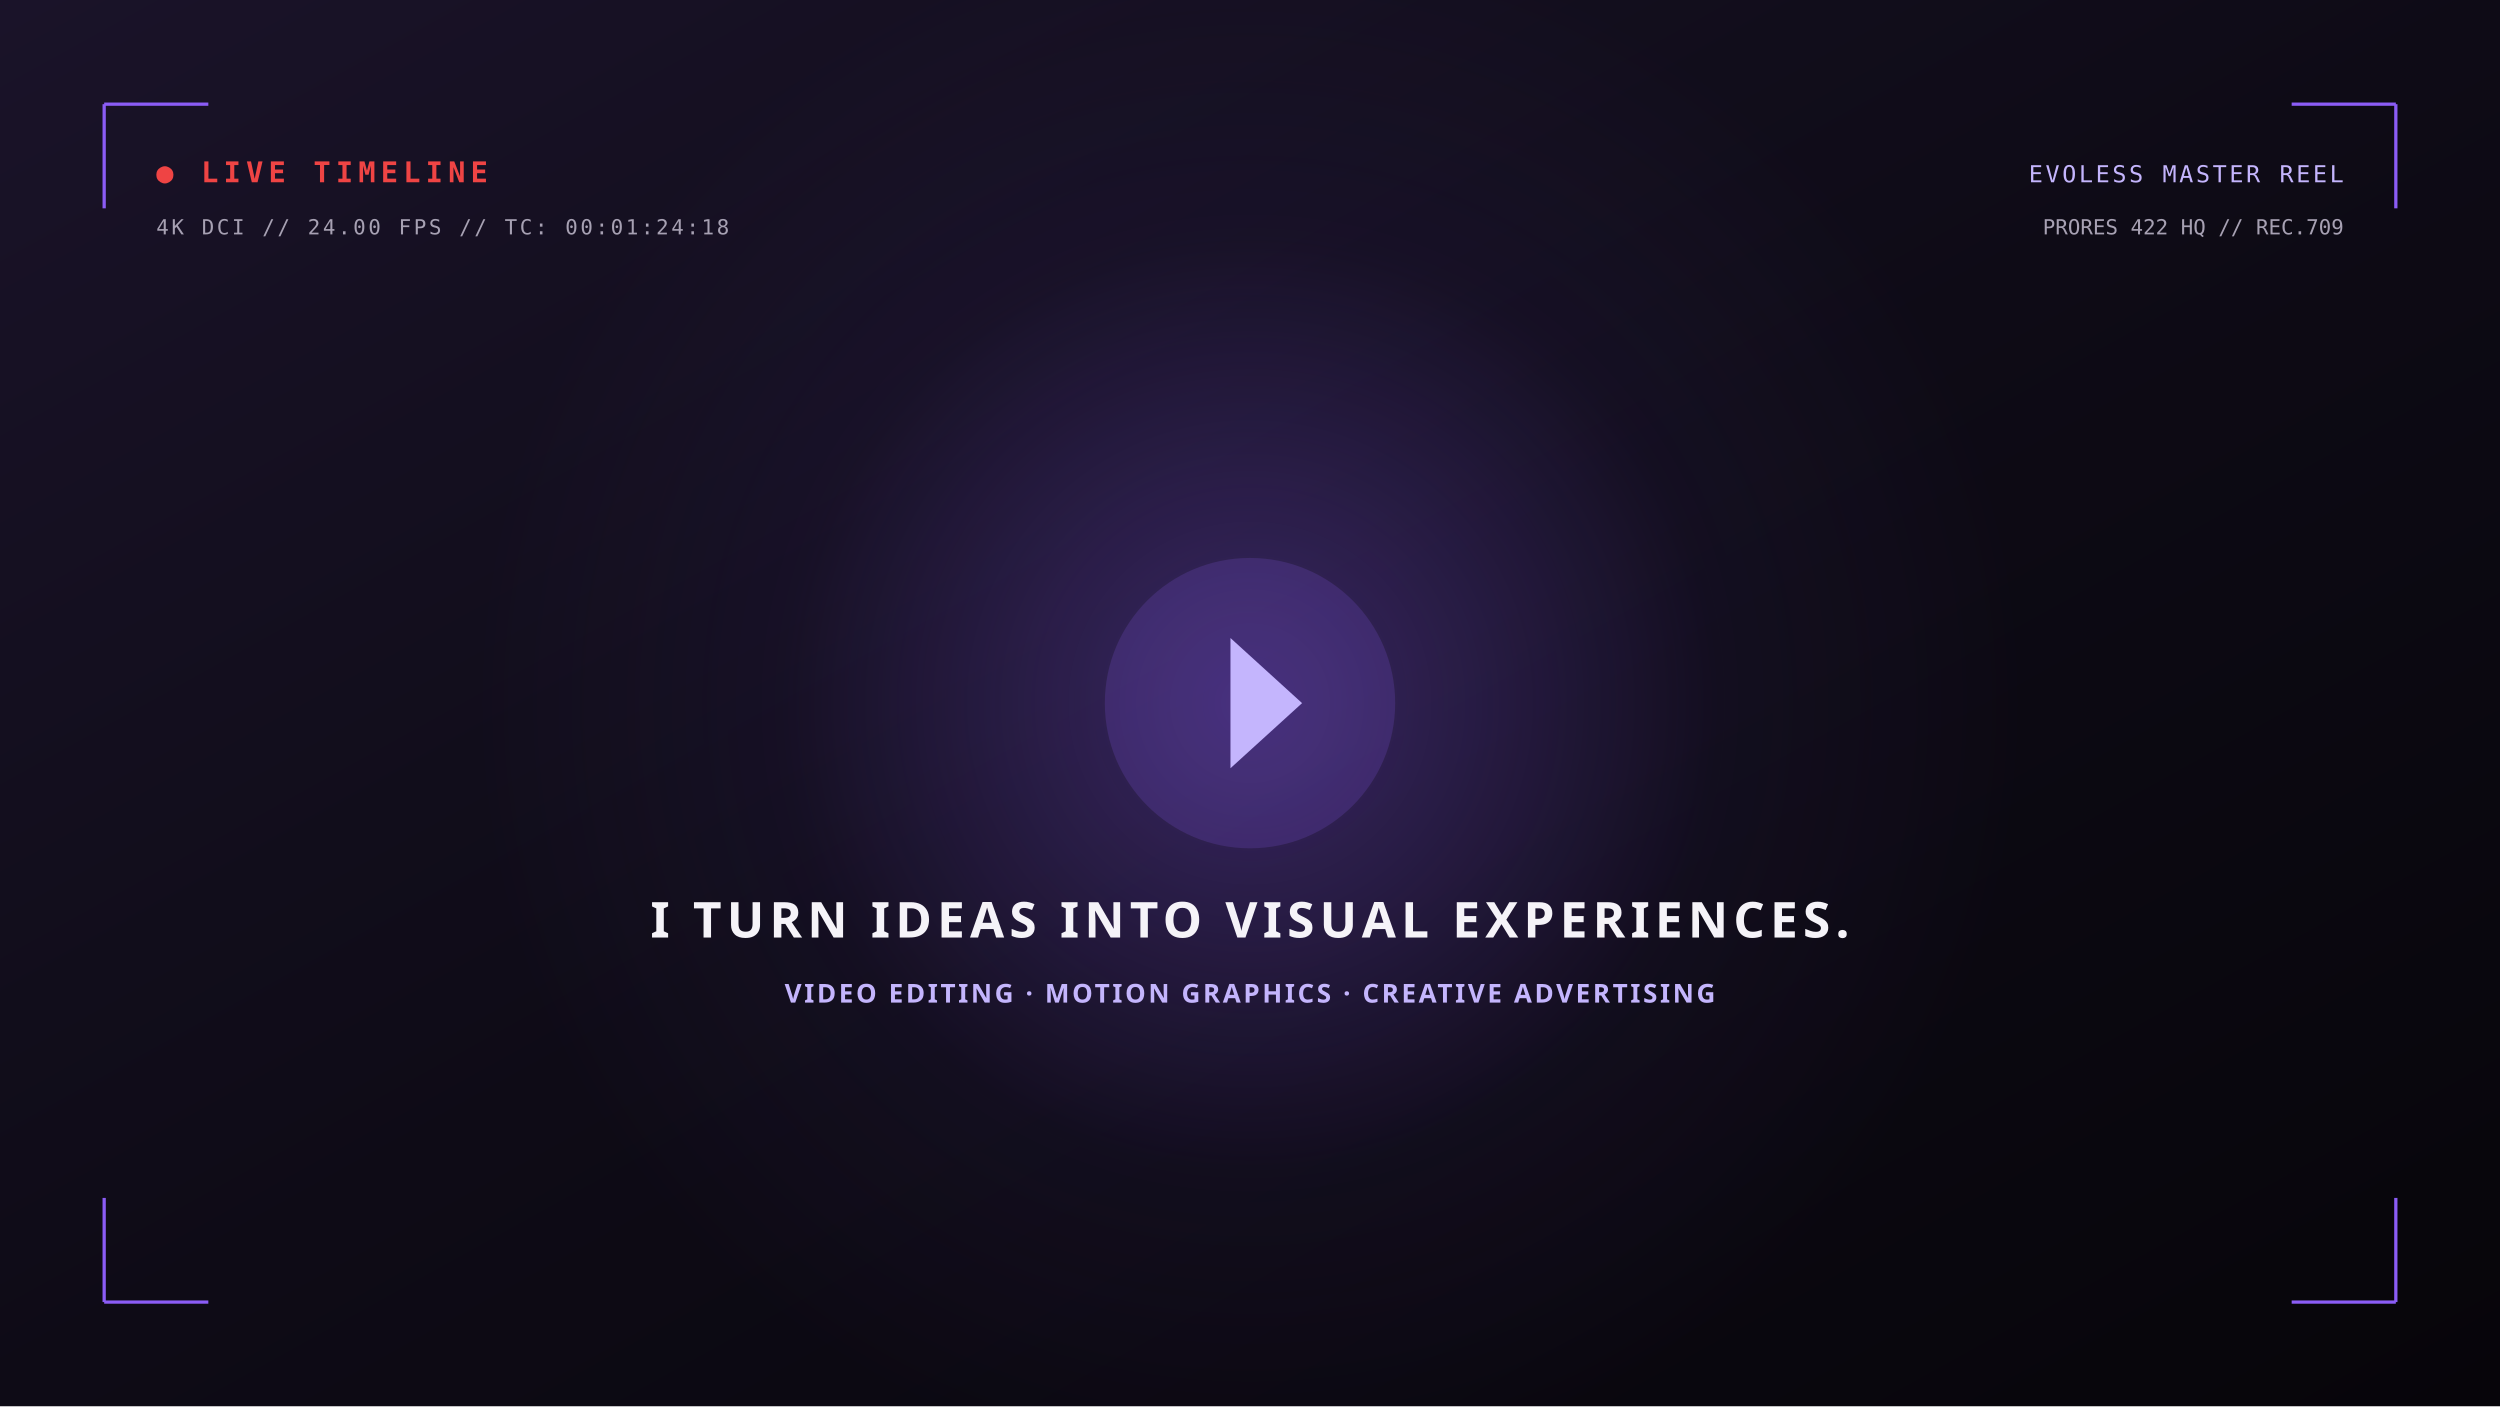
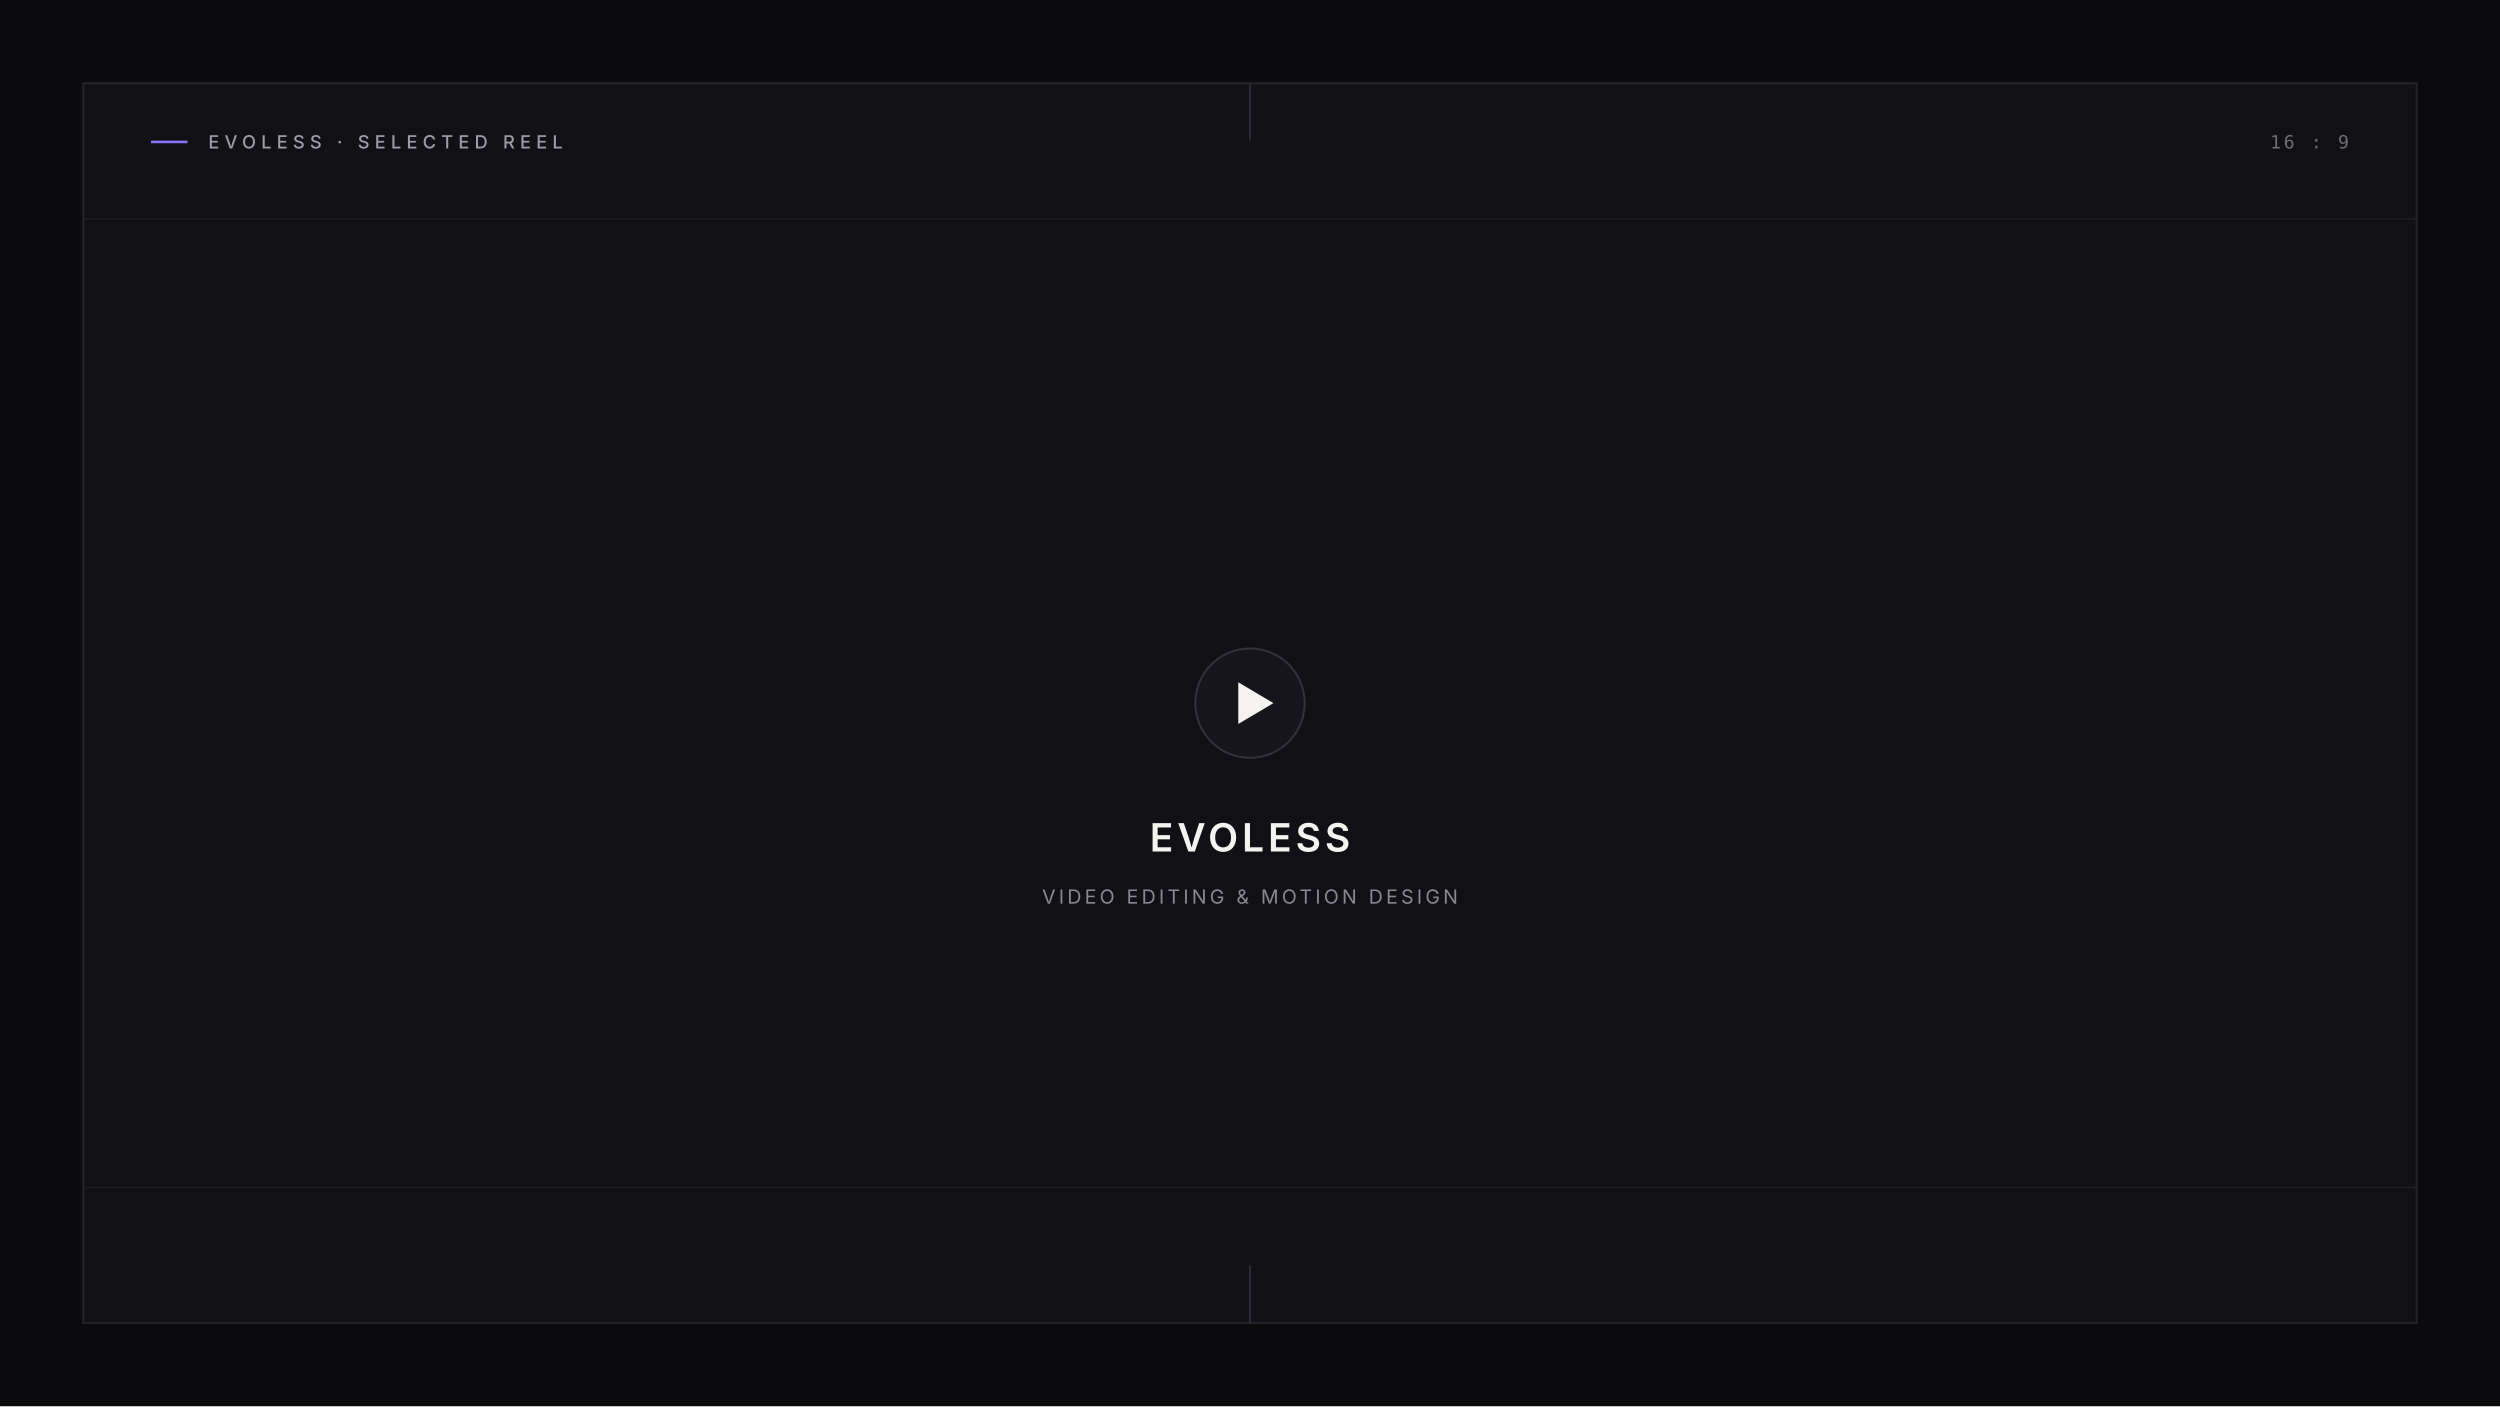
<svg xmlns="http://www.w3.org/2000/svg" viewBox="0 0 1920 1080" width="100%" height="100%">
-   <defs>
-     <linearGradient id="bg" x1="0%" y1="0%" x2="100%" y2="100%">
-       <stop offset="0%" stop-color="#1A1329" />
-       <stop offset="50%" stop-color="#0E0B16" />
-       <stop offset="100%" stop-color="#07050A" />
-     </linearGradient>
-     <radialGradient id="glow" cx="50%" cy="50%" r="50%">
-       <stop offset="0%" stop-color="#8B5CF6" stop-opacity="0.35" />
-       <stop offset="60%" stop-color="#8B5CF6" stop-opacity="0.05" />
-       <stop offset="100%" stop-color="#8B5CF6" stop-opacity="0" />
-     </radialGradient>
-   </defs>
-   <rect width="1920" height="1080" fill="url(#bg)" />
-   <circle cx="960" cy="540" r="600" fill="url(#glow)" />
-   <line x1="80" y1="80" x2="160" y2="80" stroke="#8B5CF6" stroke-width="2.5" />
-   <line x1="80" y1="80" x2="80" y2="160" stroke="#8B5CF6" stroke-width="2.5" />
-   <line x1="1840" y1="80" x2="1760" y2="80" stroke="#8B5CF6" stroke-width="2.5" />
-   <line x1="1840" y1="80" x2="1840" y2="160" stroke="#8B5CF6" stroke-width="2.5" />
-   <line x1="80" y1="1000" x2="160" y2="1000" stroke="#8B5CF6" stroke-width="2.5" />
-   <line x1="80" y1="1000" x2="80" y2="920" stroke="#8B5CF6" stroke-width="2.5" />
-   <line x1="1840" y1="1000" x2="1760" y2="1000" stroke="#8B5CF6" stroke-width="2.5" />
-   <line x1="1840" y1="1000" x2="1840" y2="920" stroke="#8B5CF6" stroke-width="2.5" />
-   <text x="120" y="140" fill="#EF4444" font-family="monospace" font-size="22" font-weight="bold" letter-spacing="4">● LIVE TIMELINE</text>
-   <text x="120" y="180" fill="#A7A1B3" font-family="monospace" font-size="16" letter-spacing="2">4K DCI // 24.00 FPS // TC: 00:01:24:18</text>
-   <text x="1800" y="140" fill="#C4B5FD" font-family="monospace" font-size="18" text-anchor="end" letter-spacing="2">EVOLESS MASTER REEL</text>
-   <text x="1800" y="180" fill="#A7A1B3" font-family="monospace" font-size="16" text-anchor="end">PRORES 422 HQ // REC.709</text>
-   <circle cx="960" cy="540" r="110" fill="#8B5CF6" opacity="0.18" stroke="#8B5CF6" stroke-width="3" />
-   <polygon points="945,490 1000,540 945,590" fill="#C4B5FD" />
-   <text x="960" y="720" fill="#F5F3F8" font-family="sans-serif" font-size="38" font-weight="900" text-anchor="middle" letter-spacing="4">I TURN IDEAS INTO VISUAL EXPERIENCES.</text>
-   <text x="960" y="770" fill="#C4B5FD" font-family="sans-serif" font-size="20" font-weight="600" text-anchor="middle" letter-spacing="2">VIDEO EDITING · MOTION GRAPHICS · CREATIVE ADVERTISING</text>
+   <rect width="1920" height="1080" fill="#0B0B0E" />
+   <rect x="64" y="64" width="1792" height="952" fill="#101015" stroke="#23232B" stroke-width="1.5" />
+   <line x1="64" y1="168" x2="1856" y2="168" stroke="#1E1E26" stroke-width="1" />
+   <line x1="64" y1="912" x2="1856" y2="912" stroke="#1E1E26" stroke-width="1" />
+   <line x1="960" y1="64" x2="960" y2="108" stroke="#2B2B36" stroke-width="1.5" />
+   <line x1="960" y1="972" x2="960" y2="1016" stroke="#2B2B36" stroke-width="1.5" />
+   <rect x="116" y="108" width="28" height="2" fill="#8B74FF" />
+   <text x="160" y="114" fill="#9E9CA6" font-family="system-ui, -apple-system, sans-serif" font-size="14" letter-spacing="4" font-weight="500">EVOLESS · SELECTED REEL</text>
+   <text x="1804" y="114" fill="#6E6D76" font-family="monospace" font-size="14" text-anchor="end" letter-spacing="2">16 : 9</text>
+   <circle cx="960" cy="540" r="42" fill="#15151B" stroke="#32323D" stroke-width="1.5" />
+   <polygon points="951,524 978,540 951,556" fill="#F4F3F0" />
+   <text x="960" y="654" fill="#F4F3F0" font-family="system-ui, -apple-system, sans-serif" font-size="30" font-weight="600" text-anchor="middle" letter-spacing="3">EVOLESS</text>
+   <text x="960" y="694" fill="#8A8894" font-family="system-ui, -apple-system, sans-serif" font-size="15" font-weight="400" text-anchor="middle" letter-spacing="2.5">VIDEO EDITING &amp; MOTION DESIGN</text>
</svg>
